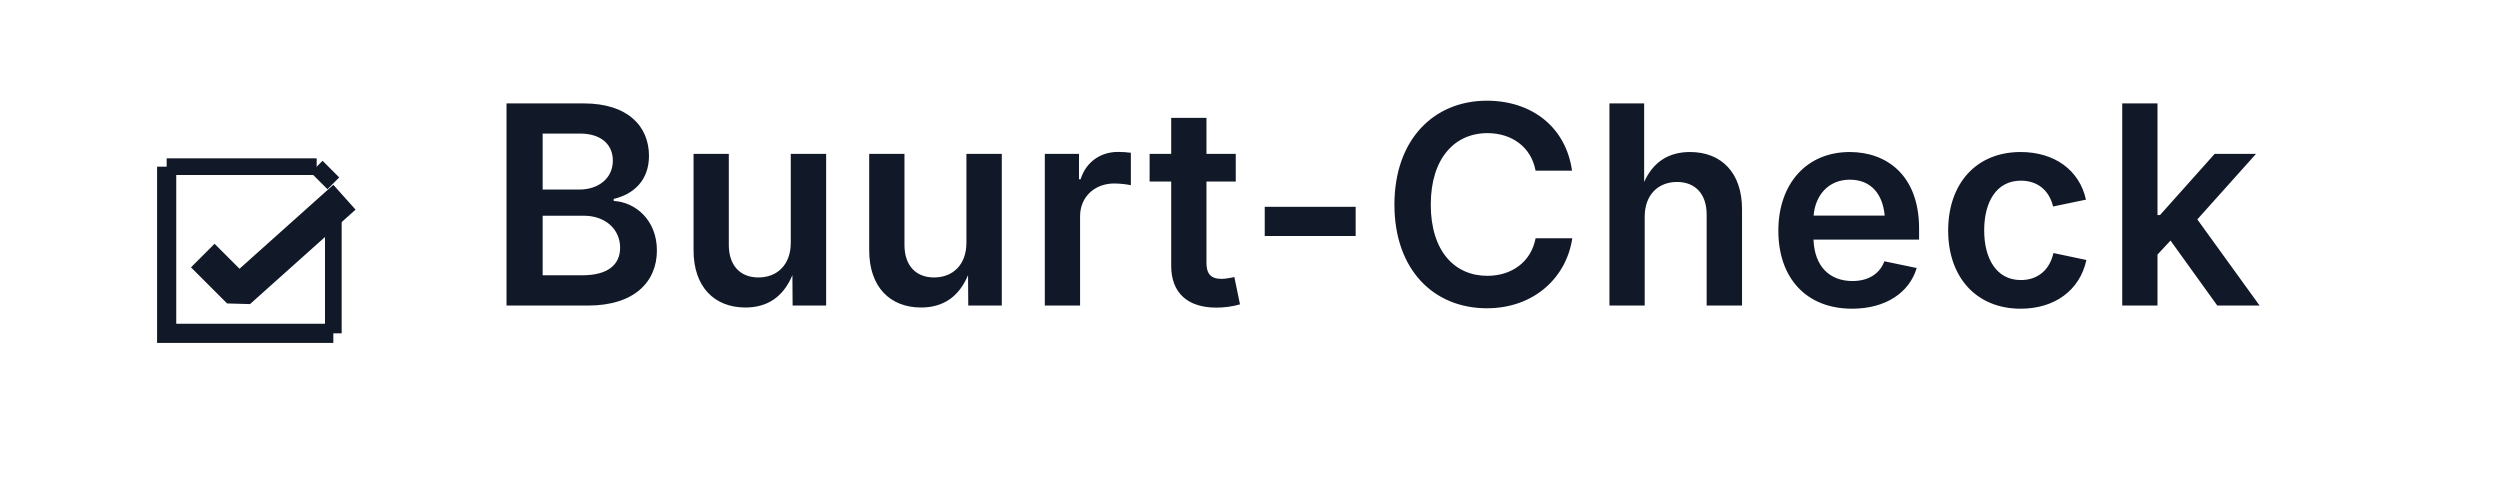
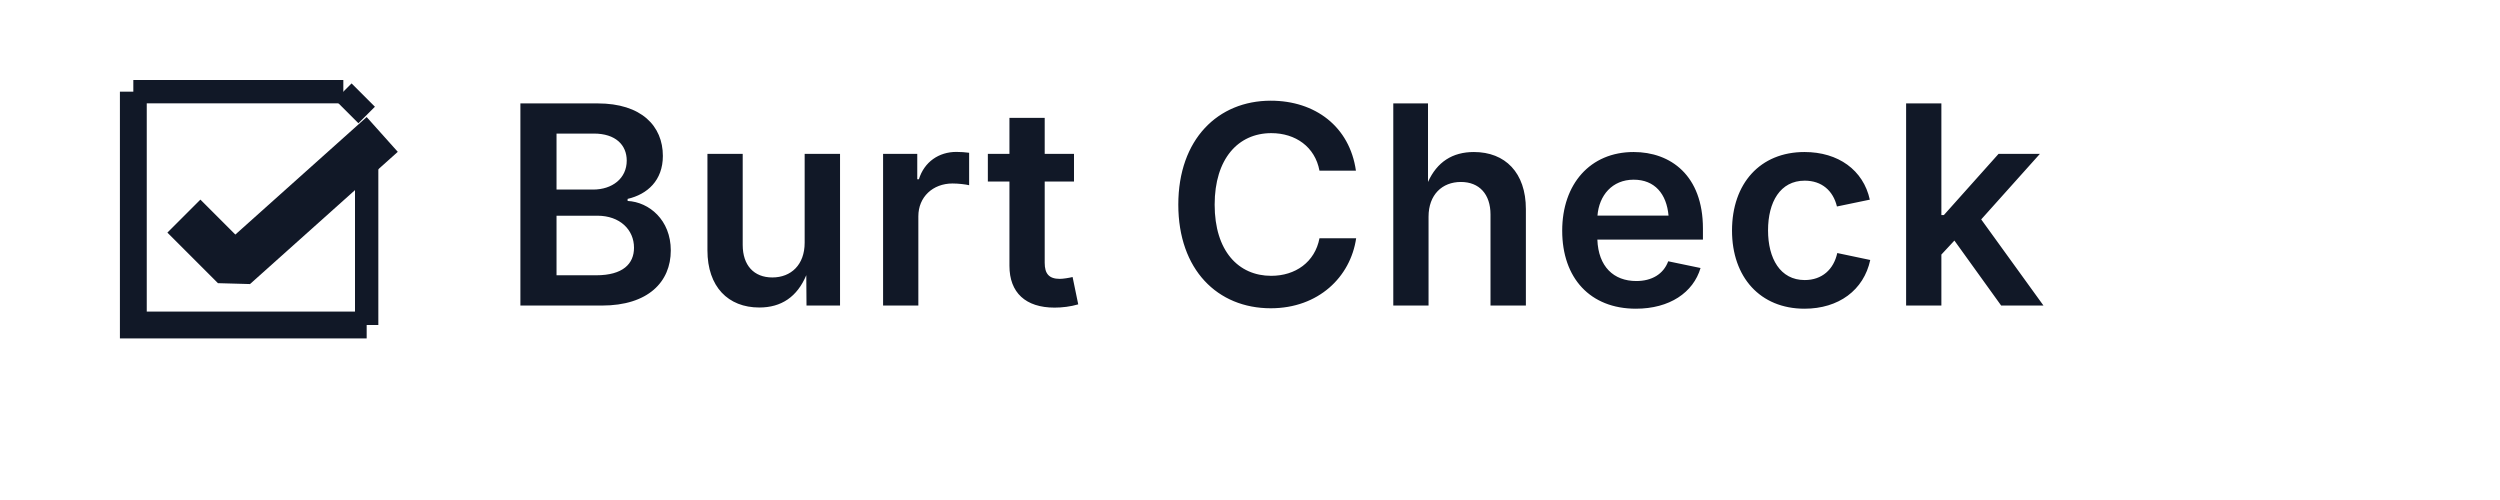
- <svg xmlns="http://www.w3.org/2000/svg" width="360" height="72" viewBox="0 0 360 72" fill="none" aria-label="Buurt-Check lockup horizontal">
+ <svg xmlns="http://www.w3.org/2000/svg" width="360" height="72" viewBox="0 0 360 72" fill="none" aria-label="Burt Check lockup horizontal mono">
  <defs>
    <g id="mark" fill="none">
      <path d="M20 20 L20 80 L80 80" stroke="#111827" stroke-width="6.9" stroke-linecap="butt" stroke-linejoin="miter" />
      <path d="M20 20 L74 20" stroke="#111827" stroke-width="6" stroke-linecap="butt" stroke-linejoin="miter" />
      <path d="M74 20 L80 26" stroke="#111827" stroke-width="6" stroke-linecap="butt" stroke-linejoin="miter" />
      <path d="M80 34 L80 80" stroke="#111827" stroke-width="6" stroke-linecap="butt" stroke-linejoin="miter" />
      <path d="M33 52 L46 65 L84 31" stroke="#111827" stroke-width="12" stroke-linecap="butt" stroke-linejoin="bevel" />
    </g>
  </defs>
-   <g transform="translate(16 16) scale(0.4)">
+   <g transform="translate(8 2) scale(0.56)">
    <use href="#mark" />
  </g>
-   <text x="70" y="44" font-family="Inter, ui-sans-serif, system-ui, -apple-system, Segoe UI, Roboto, Helvetica, Arial, sans-serif" font-size="40" font-weight="600" letter-spacing="0.8" fill="#111827">Buurt-Check</text>
+   <text x="72" y="44" font-family="Inter, ui-sans-serif, system-ui, -apple-system, Segoe UI, Roboto, Helvetica, Arial, sans-serif" font-size="40" font-weight="600" letter-spacing="0.8" fill="#111827">Burt Check</text>
</svg>
